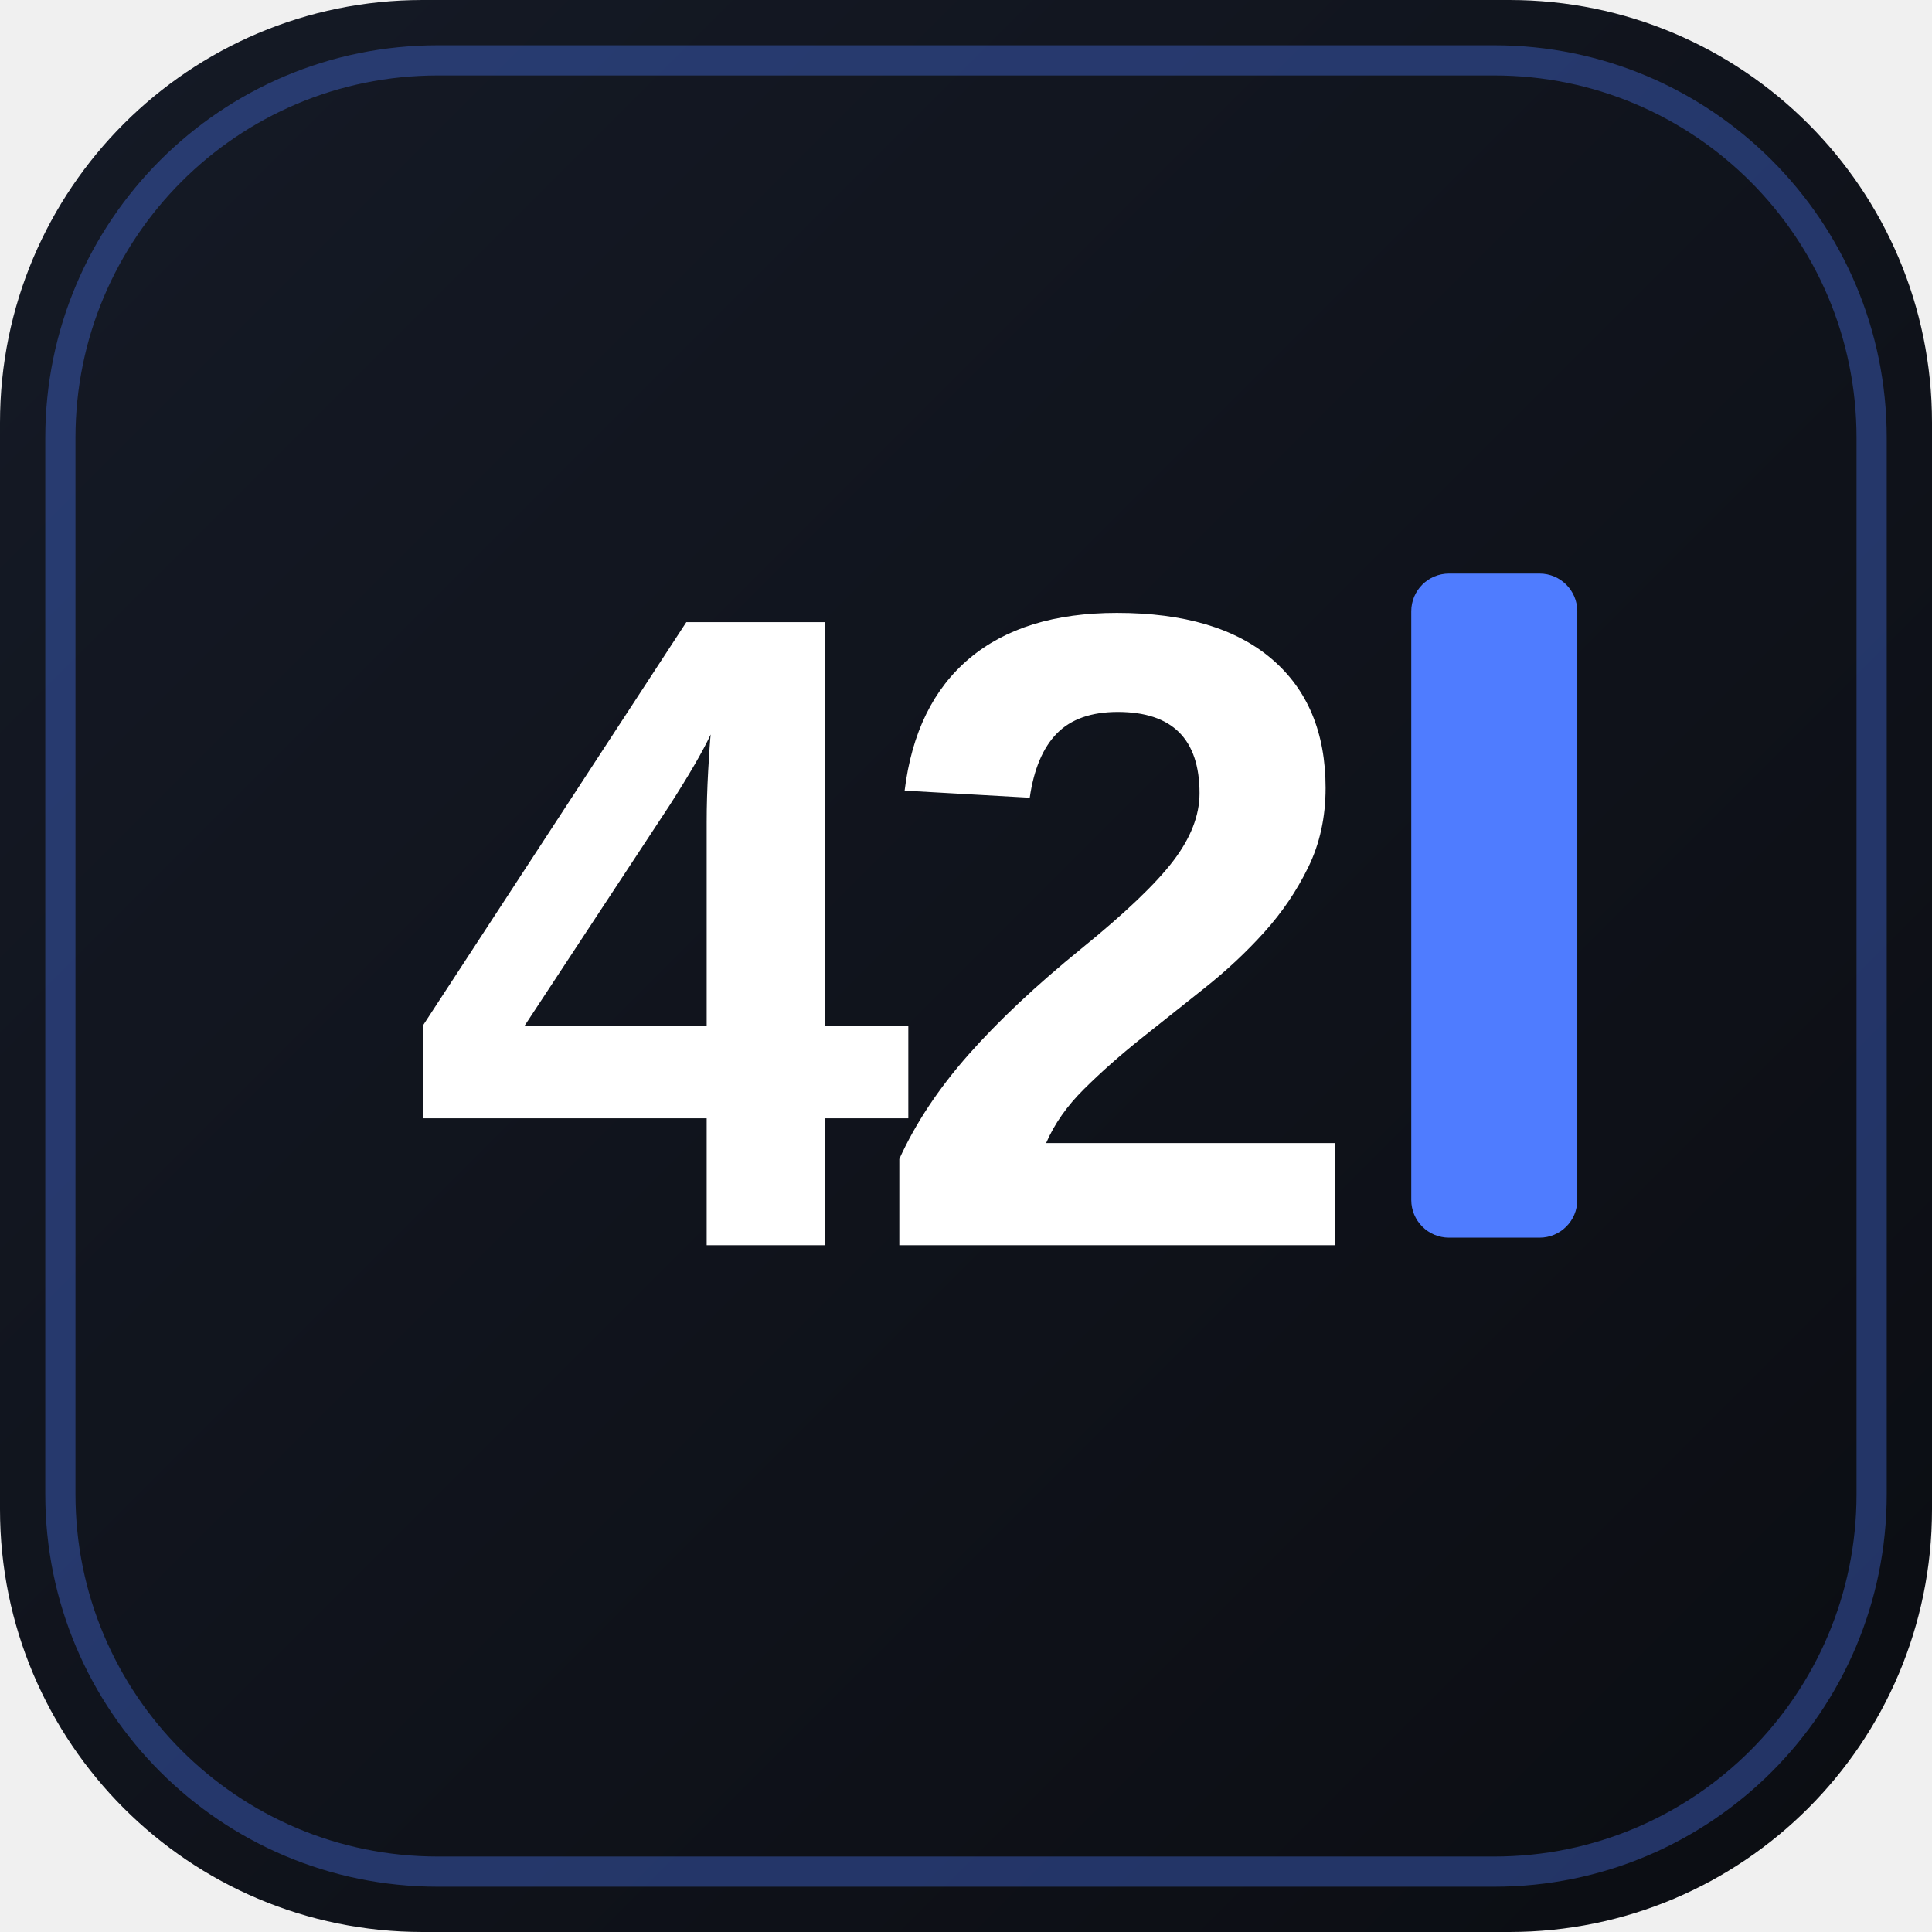
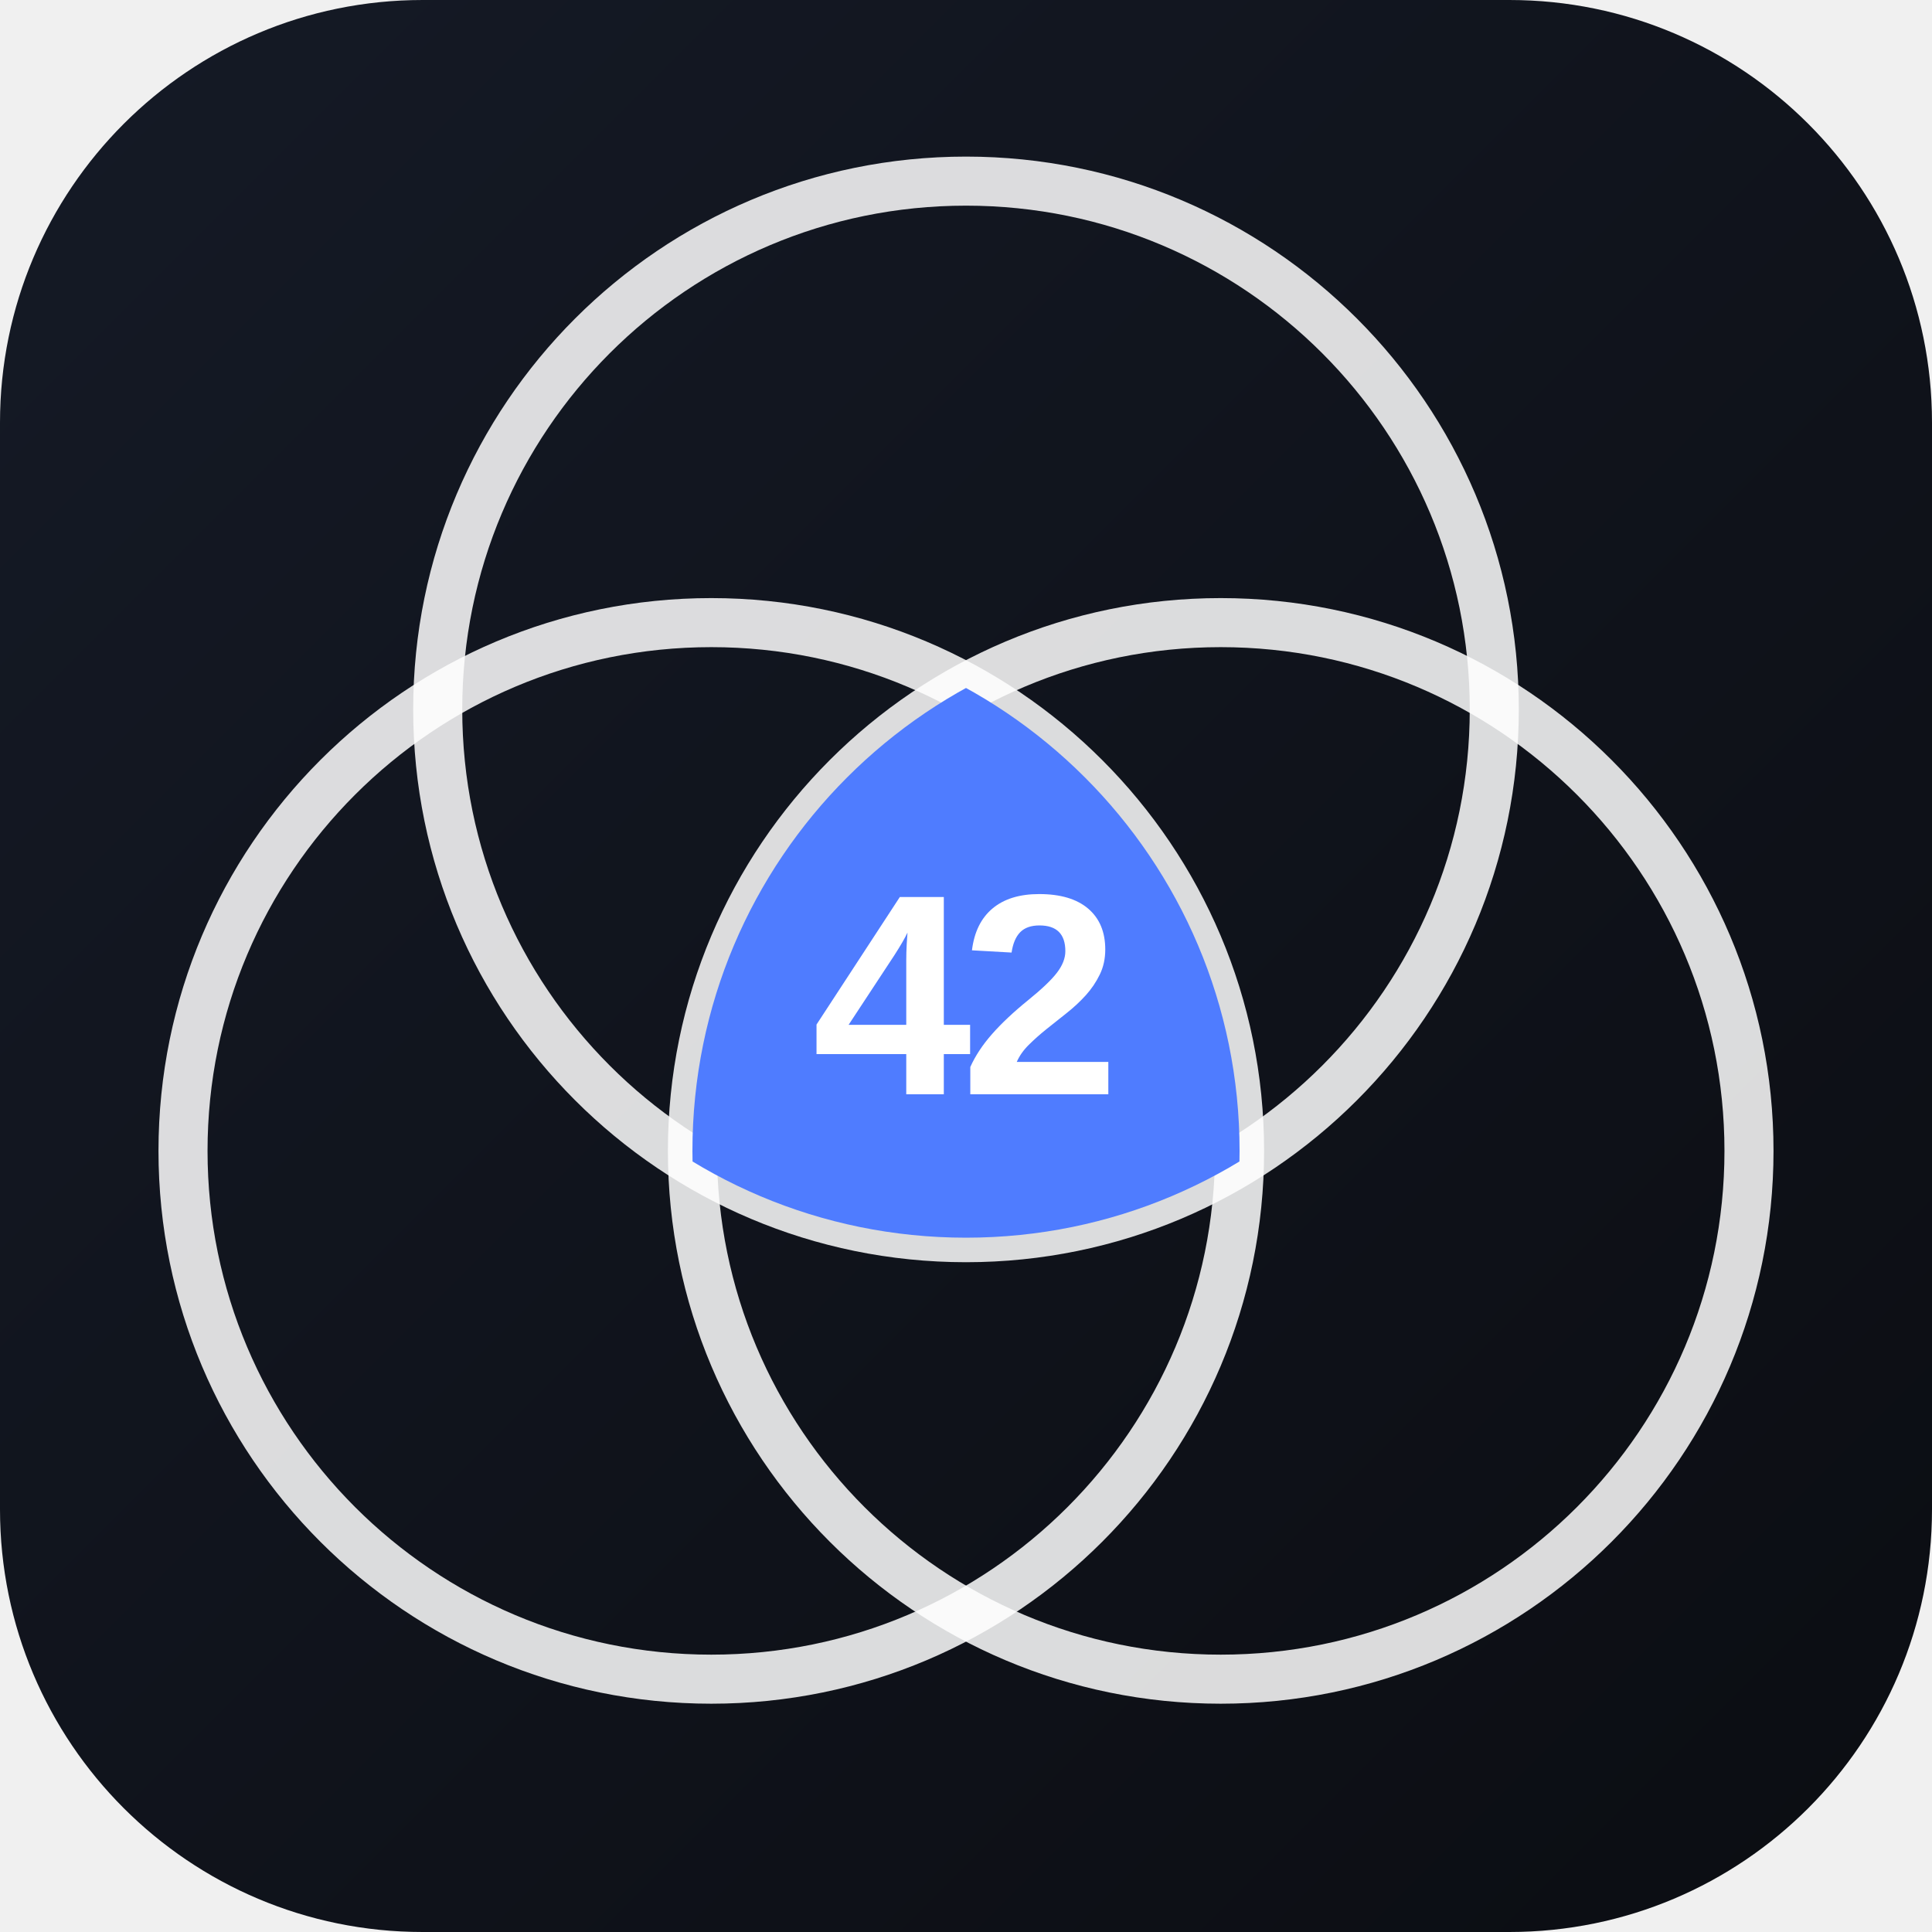
<svg xmlns="http://www.w3.org/2000/svg" viewBox="0 0 512 512">
  <defs>
    <linearGradient id="bg" x1="0" y1="0" x2="1" y2="1">
      <stop offset="0" stop-color="#151a26" />
      <stop offset="1" stop-color="#0b0d12" />
    </linearGradient>
+     <clipPath id="cTop">
+       <circle cx="256" cy="188" r="140" />
+     </clipPath>
+     <clipPath id="cLeft">
+       <circle cx="188.5" cy="305" r="140" />
+     </clipPath>
  </defs>
  <rect width="512" height="512" rx="112" fill="url(#bg)" />
-   <rect x="16" y="16" width="480" height="480" rx="100" fill="none" stroke="#4f7cff" stroke-opacity="0.35" stroke-width="8" />
-   <text x="236" y="330" text-anchor="middle" font-family="-apple-system, 'Helvetica Neue', Arial, sans-serif" font-size="240" font-weight="800" fill="#ffffff" letter-spacing="-12">42</text>
-   <rect x="374" y="152" width="44" height="176" rx="10" fill="#4f7cff" />
+   <circle cx="256" cy="188" r="140" fill="none" stroke="#ffffff" stroke-opacity="0.85" stroke-width="13" />
+   <circle cx="188.5" cy="305" r="140" fill="none" stroke="#ffffff" stroke-opacity="0.85" stroke-width="13" />
+   <circle cx="323.5" cy="305" r="140" fill="none" stroke="#ffffff" stroke-opacity="0.85" stroke-width="13" />
+   <g clip-path="url(#cTop)">
+     <g clip-path="url(#cLeft)">
+       <circle cx="323.5" cy="305" r="140" fill="#4f7cff" />
+     </g>
+   </g>
+   <text x="256" y="290" text-anchor="middle" font-family="-apple-system, 'Helvetica Neue', Arial, sans-serif" font-size="76" font-weight="800" fill="#ffffff" letter-spacing="-3">42</text>
</svg>
